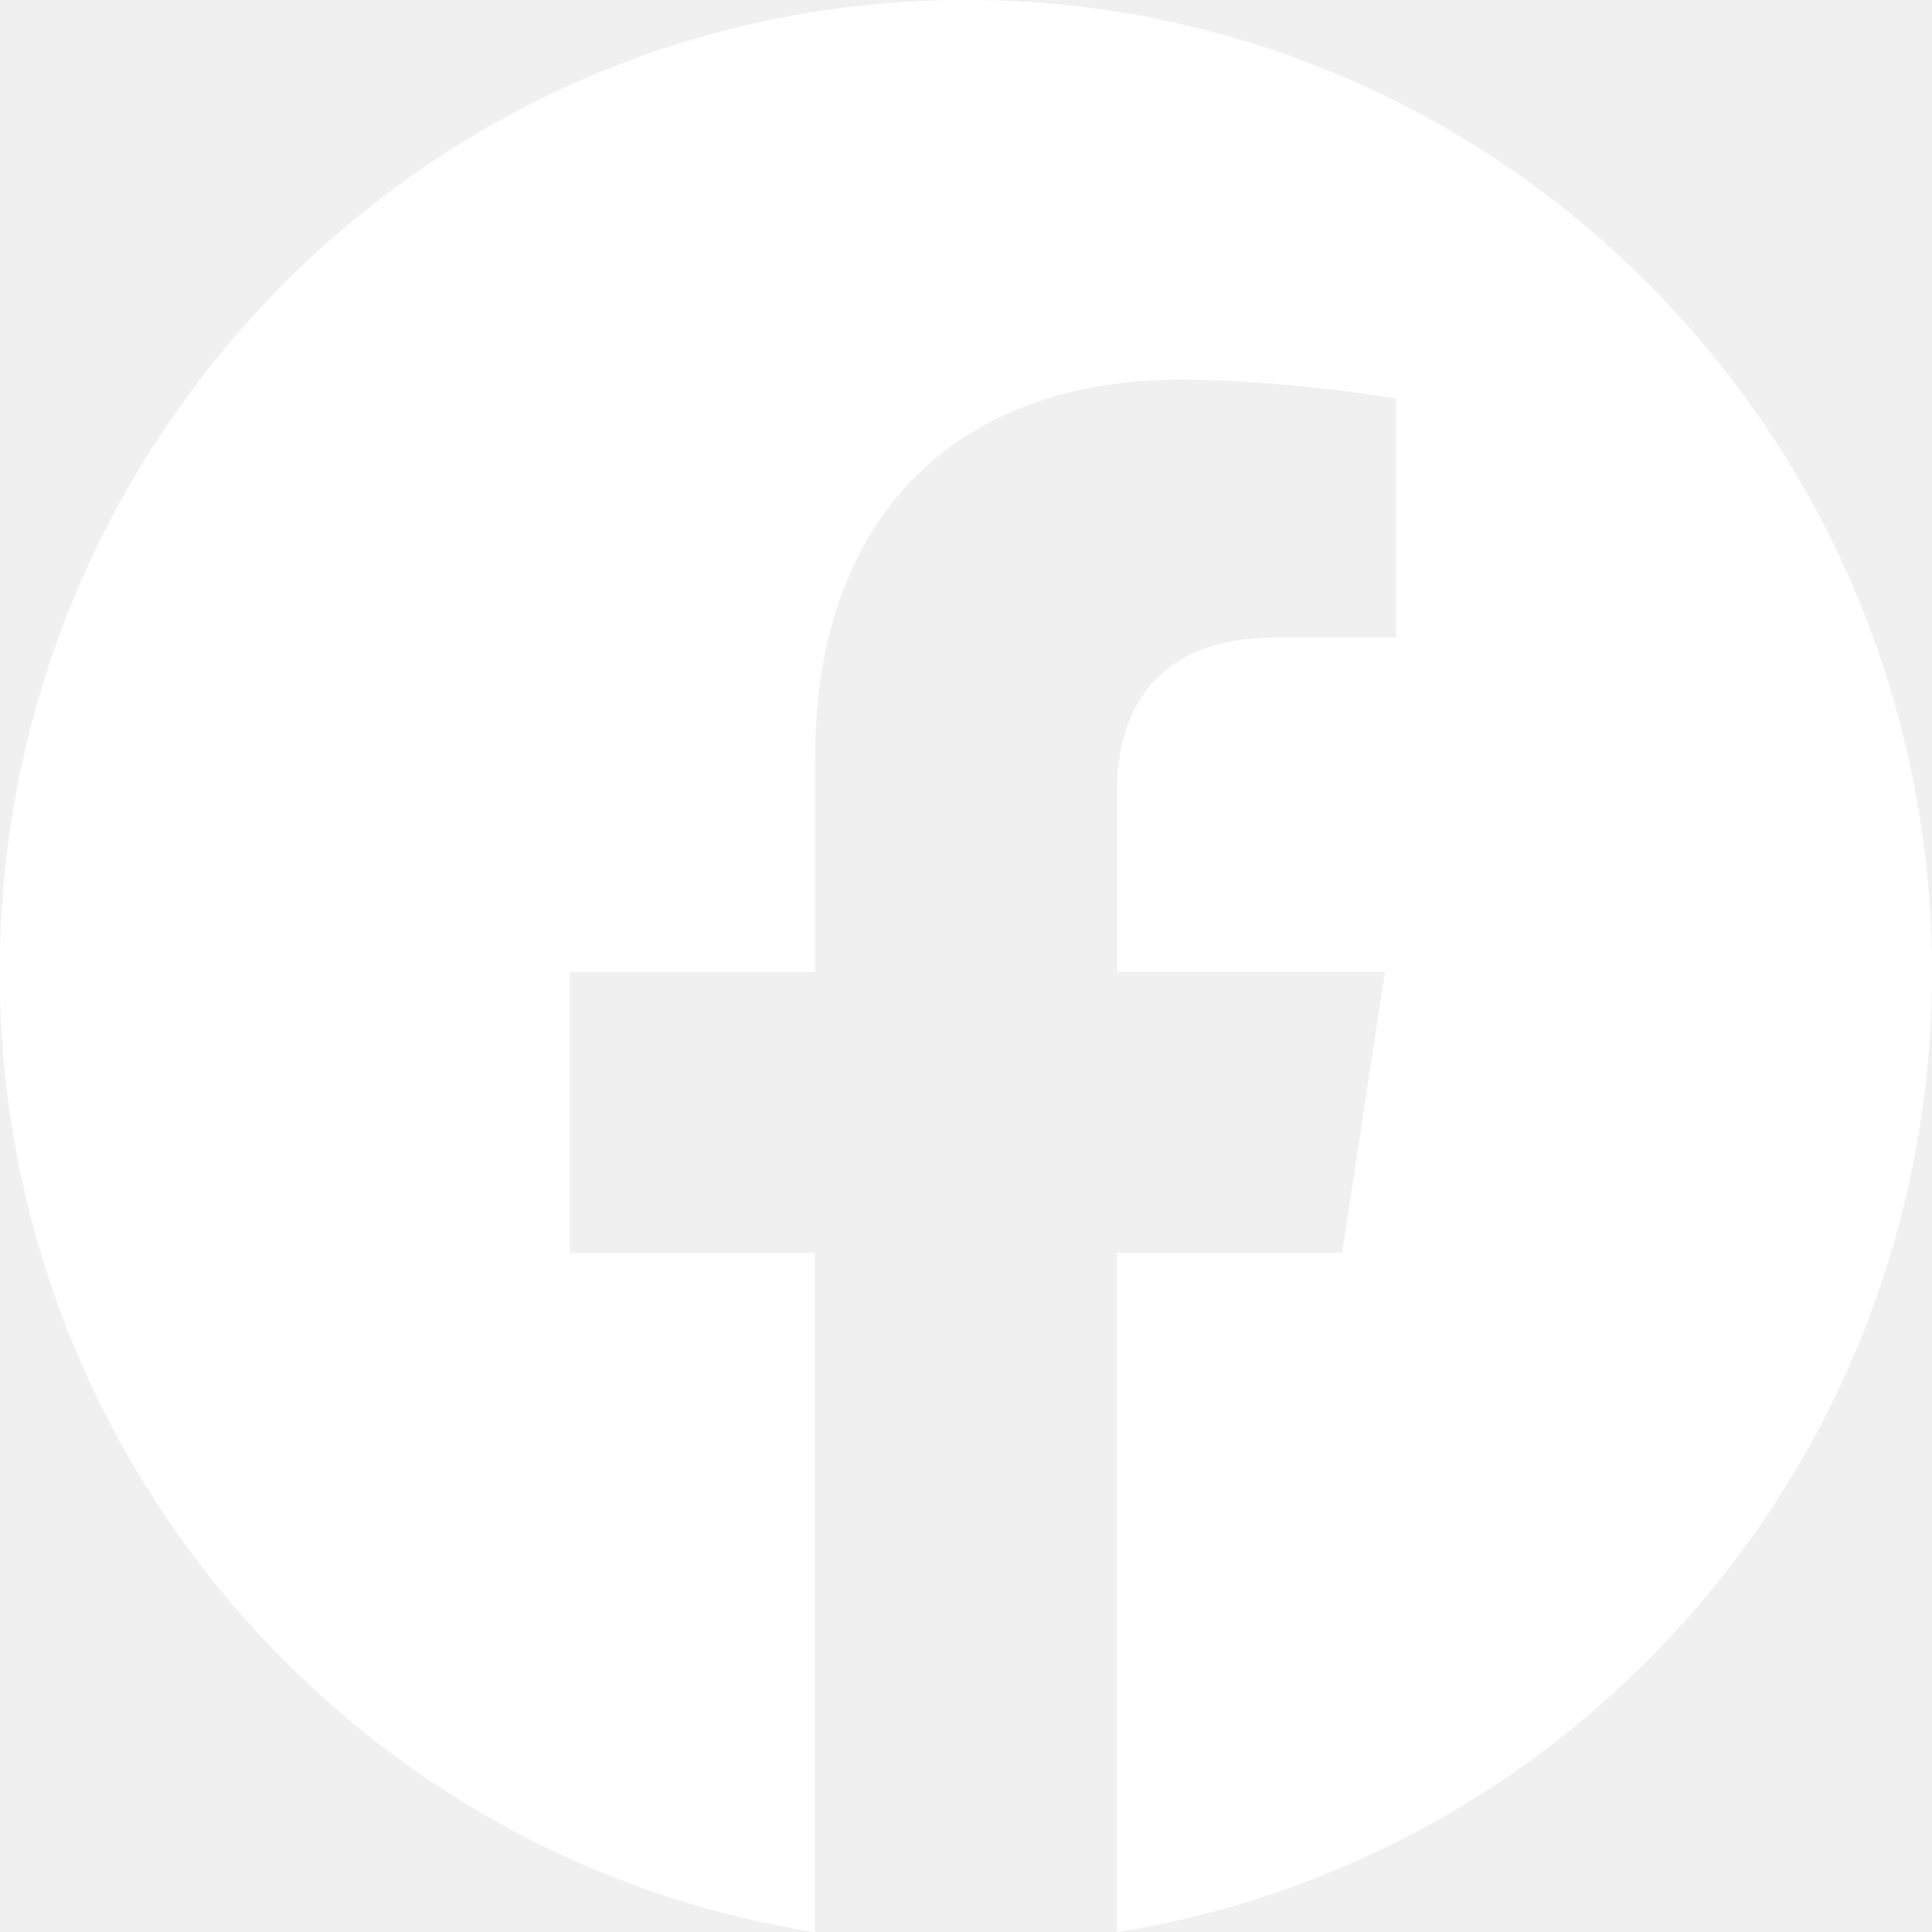
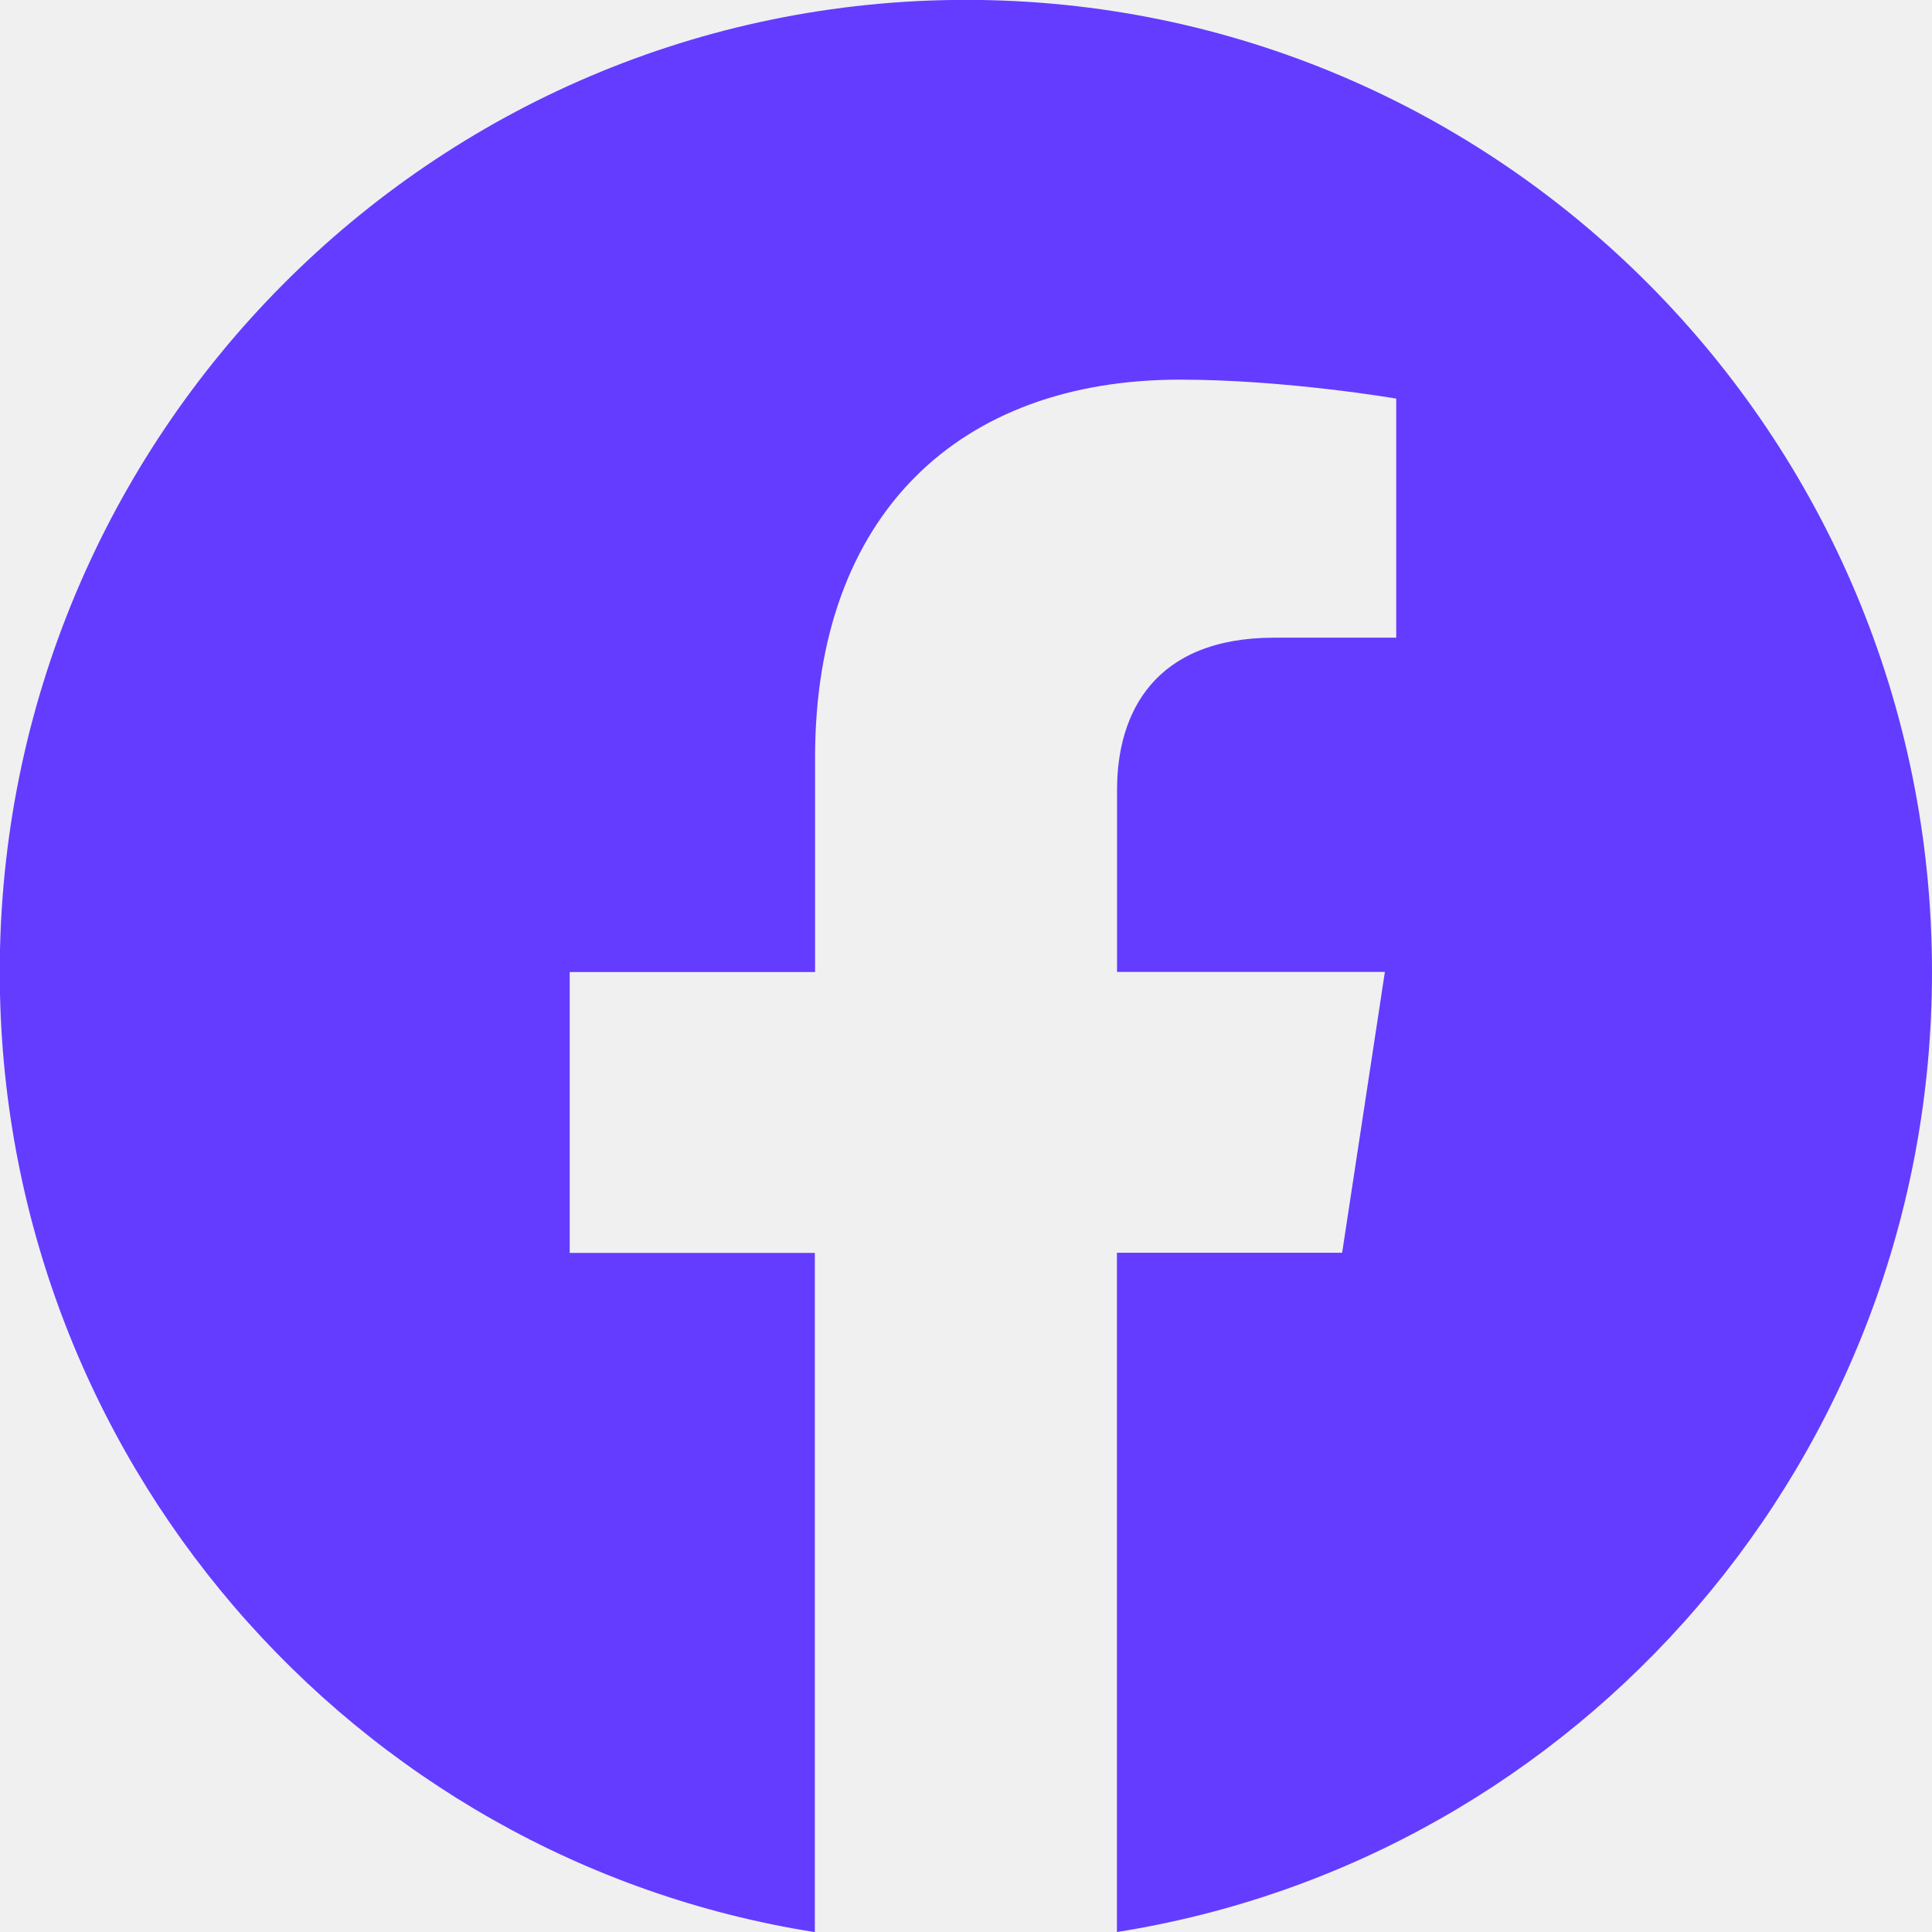
<svg xmlns="http://www.w3.org/2000/svg" width="16" height="16" fill="none" viewBox="0 0 16 16">
  <g clip-path="url(#a)">
-     <path fill="#fff" d="M16 8.049c0-4.446-3.582-8.05-8-8.05C3.58 0-.002 3.603-.002 8.05c0 4.017 2.926 7.347 6.75 7.951v-5.625h-2.03V8.05H6.75V6.275c0-2.017 1.195-3.131 3.022-3.131.876 0 1.791.157 1.791.157v1.98h-1.009c-.993 0-1.303.621-1.303 1.258v1.51h2.218l-.354 2.326H9.25V16c3.824-.604 6.75-3.934 6.75-7.951Z" />
+     <path fill="#633CFF" d="M16 8.049c0-4.446-3.582-8.05-8-8.05C3.58 0-.002 3.603-.002 8.05c0 4.017 2.926 7.347 6.75 7.951v-5.625h-2.03V8.05H6.75V6.275c0-2.017 1.195-3.131 3.022-3.131.876 0 1.791.157 1.791.157v1.98h-1.009c-.993 0-1.303.621-1.303 1.258v1.51h2.218l-.354 2.326H9.25V16c3.824-.604 6.75-3.934 6.75-7.951Z" />
  </g>
  <defs>
    <clipPath id="a">
      <path fill="#fff" d="M0 0h16v16H0z" />
    </clipPath>
  </defs>
</svg>
